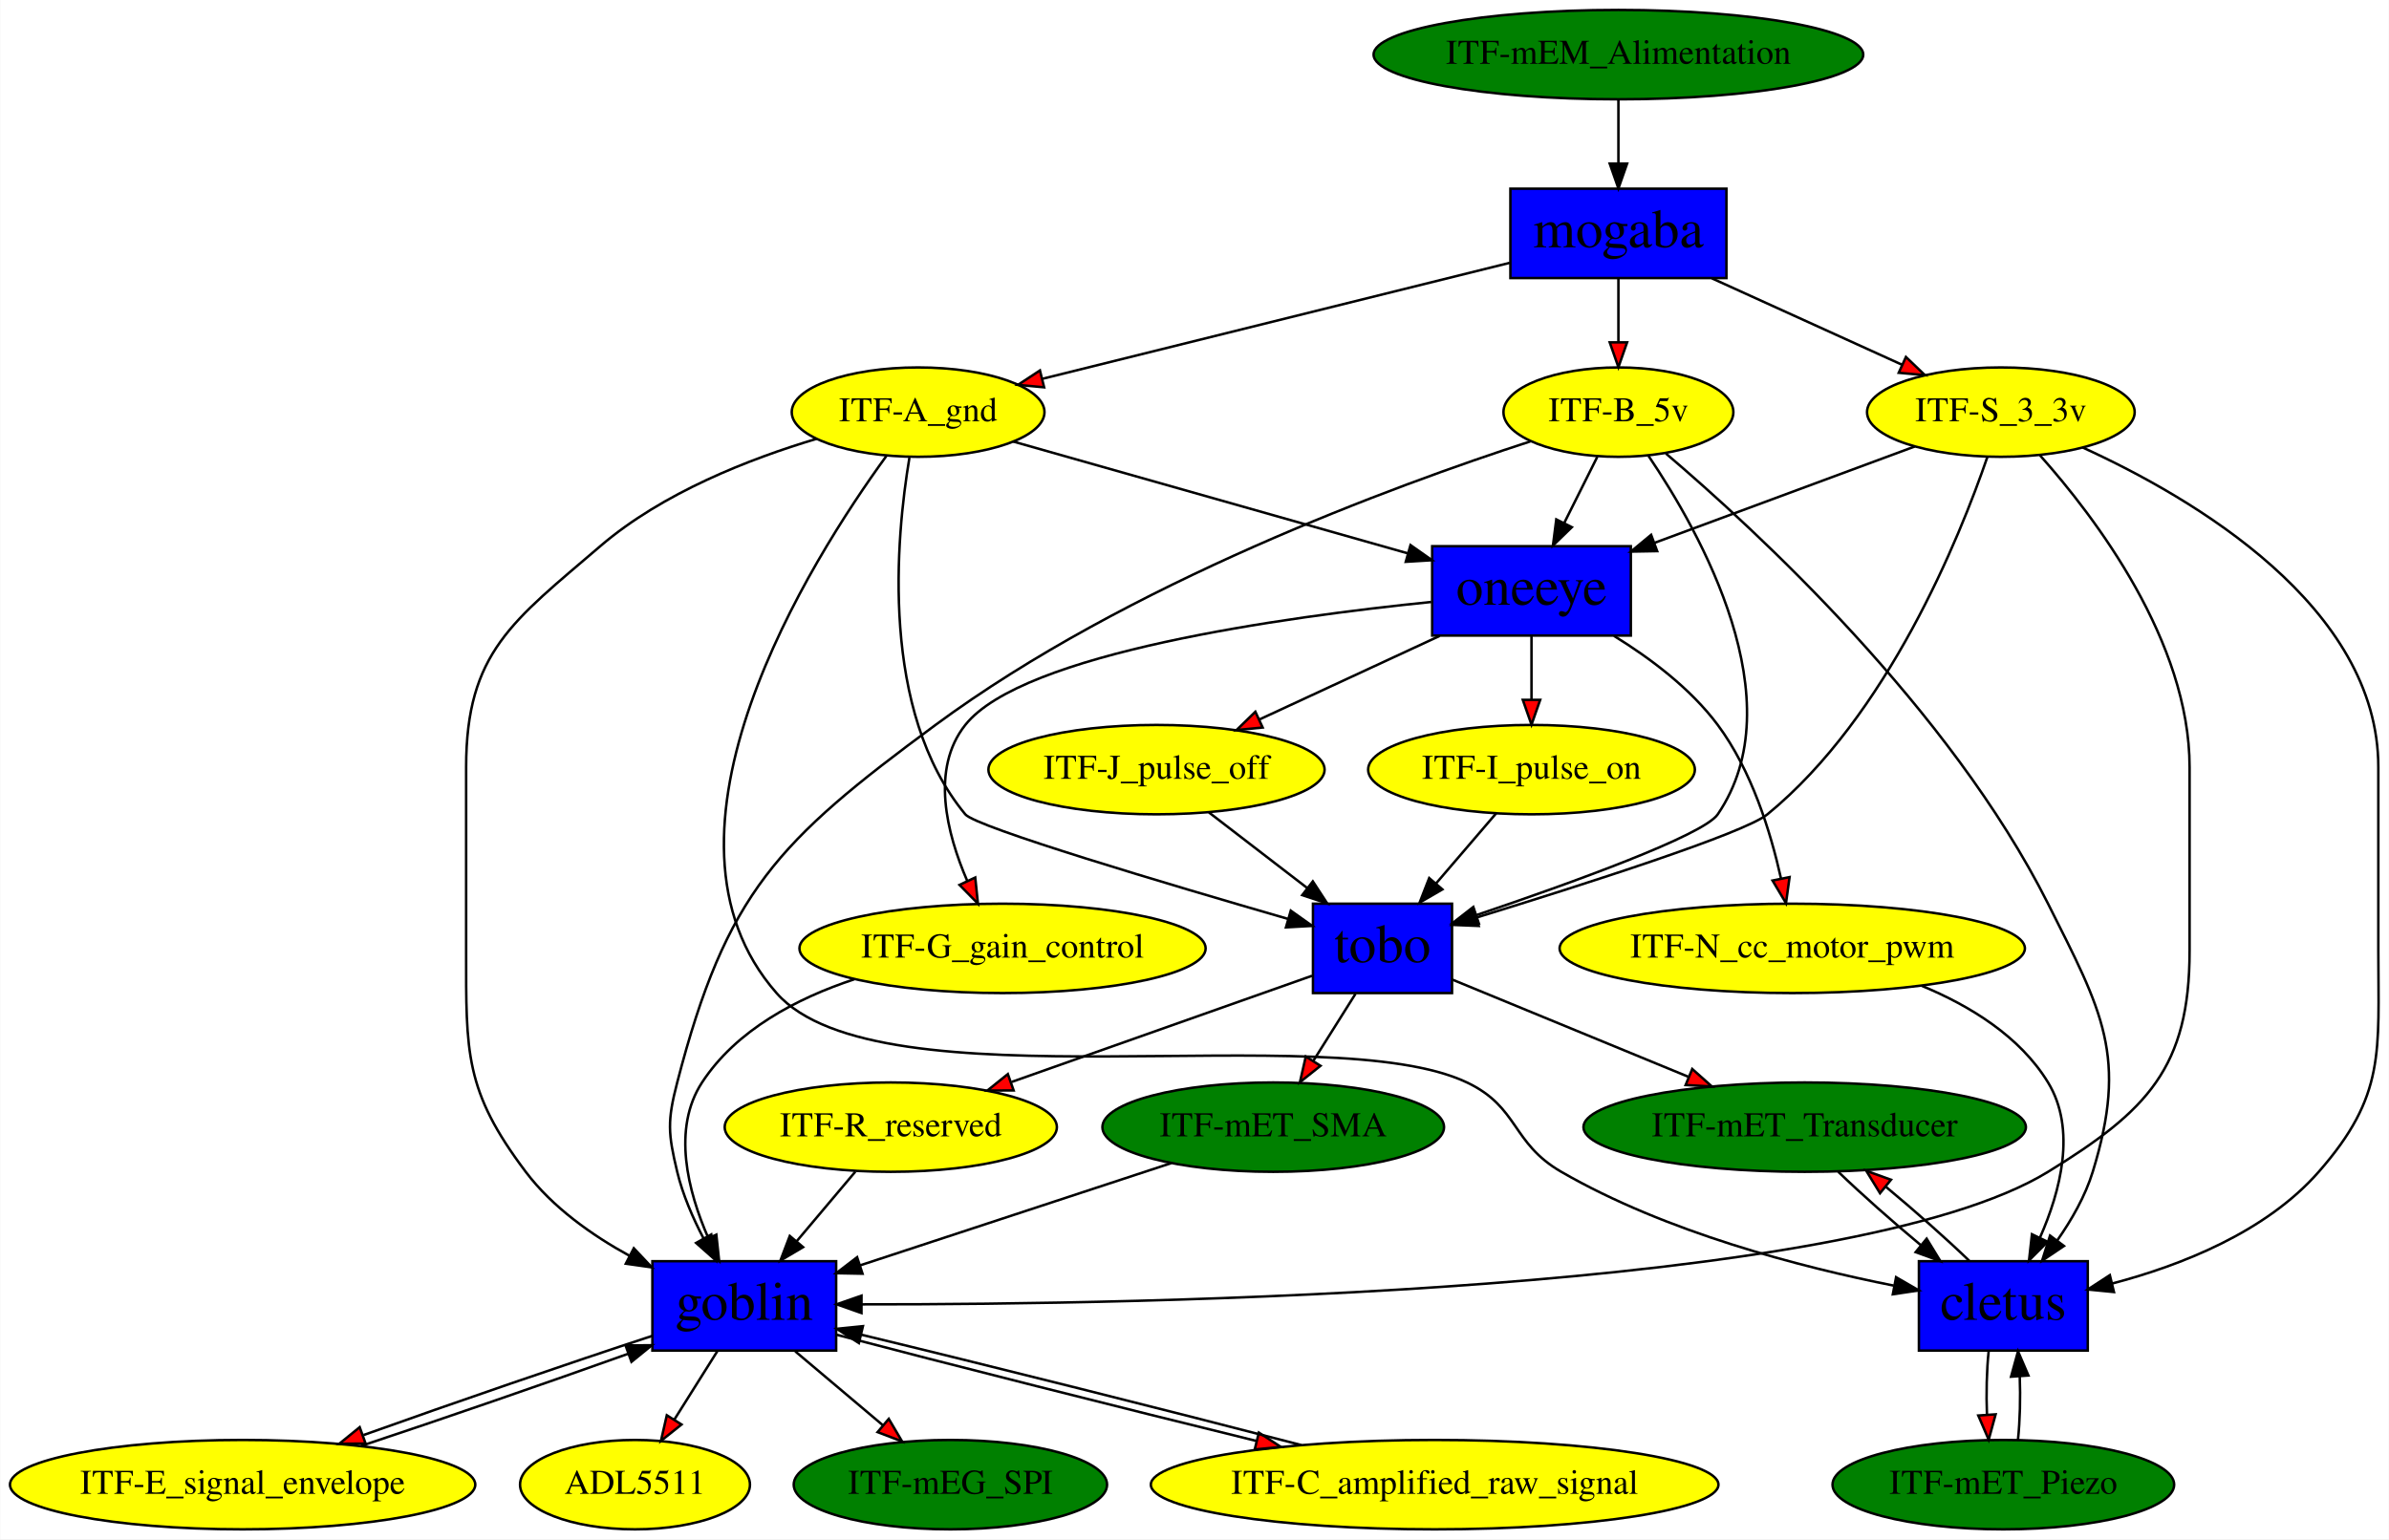
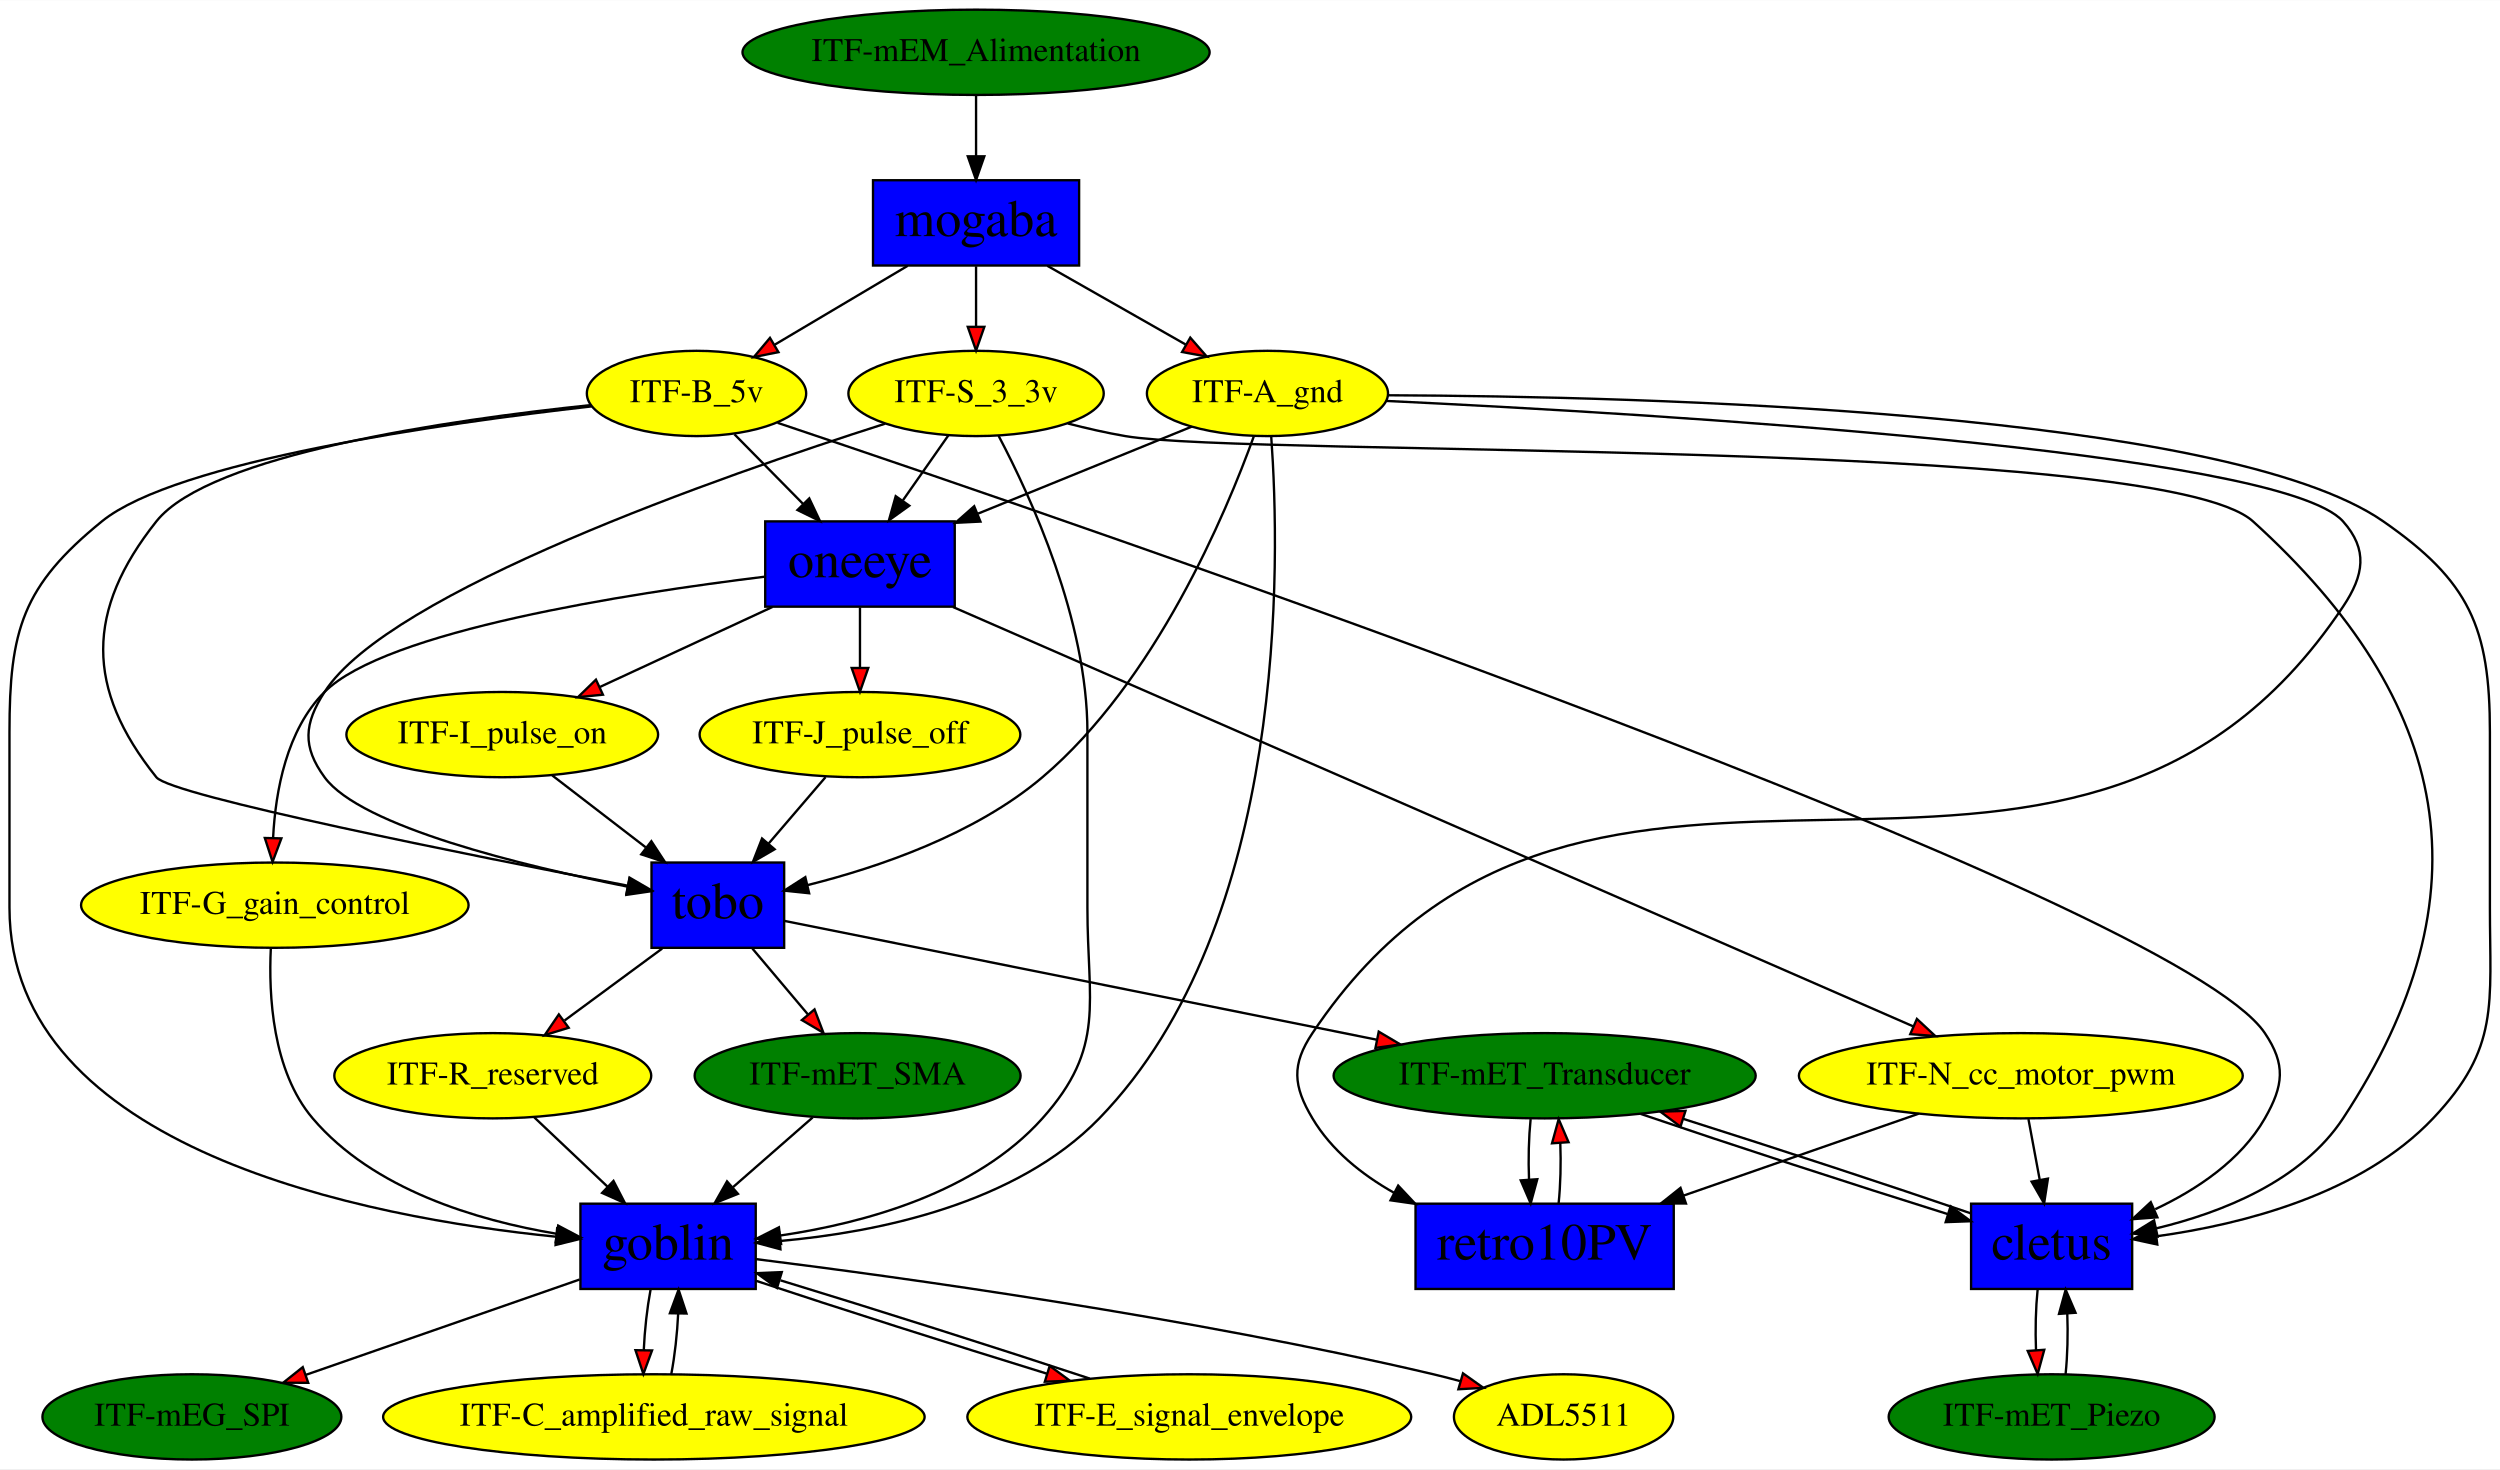
- <svg xmlns="http://www.w3.org/2000/svg" width="962pt" height="620pt" viewBox="0.00 0.00 961.78 620.00">
+ <svg xmlns="http://www.w3.org/2000/svg" width="1055pt" height="620pt" viewBox="0.00 0.00 1055.26 620.00">
  <g id="graph0" class="graph" transform="scale(1 1) rotate(0) translate(4 616)">
-     <polygon fill="white" stroke="none" points="-4,4 -4,-616 957.779,-616 957.779,4 -4,4" />
+     <polygon fill="white" stroke="none" points="-4,4 -4,-616 1051.26,-616 1051.26,4 -4,4" />
    <g id="node1" class="node">
-       <polygon fill="blue" stroke="black" points="580.592,-252 524.592,-252 524.592,-216 580.592,-216 580.592,-252" />
-       <text text-anchor="middle" x="552.592" y="-228.4" font-family="Times,serif" font-size="22.00">tobo</text>
+       <polygon fill="blue" stroke="black" points="327,-252 271,-252 271,-216 327,-216 327,-252" />
+       <text text-anchor="middle" x="299" y="-228.4" font-family="Times,serif" font-size="22.00">tobo</text>
+     </g>
+     <g id="node12" class="node">
+       <ellipse fill="yellow" stroke="black" cx="204" cy="-162" rx="66.888" ry="18" />
+       <text text-anchor="middle" x="204" y="-158.3" font-family="Times,serif" font-size="14.00">ITF-R_reserved</text>
+     </g>
+     <g id="edge6" class="edge">
+       <path fill="none" stroke="black" d="M275.517,-215.697C263.077,-206.53 247.654,-195.166 234.32,-185.341" />
+       <polygon fill="red" stroke="black" points="236.037,-182.259 225.91,-179.145 231.885,-187.894 236.037,-182.259" />
+     </g>
+     <g id="node13" class="node">
+       <ellipse fill="green" stroke="black" cx="358" cy="-162" rx="68.788" ry="18" />
+       <text text-anchor="middle" x="358" y="-158.3" font-family="Times,serif" font-size="14.00">ITF-mET_SMA</text>
+     </g>
+     <g id="edge7" class="edge">
+       <path fill="none" stroke="black" d="M313.584,-215.697C320.658,-207.305 329.283,-197.07 337.045,-187.861" />
+       <polygon fill="red" stroke="black" points="339.815,-190.006 343.583,-180.104 334.463,-185.495 339.815,-190.006" />
+     </g>
+     <g id="node14" class="node">
+       <ellipse fill="green" stroke="black" cx="648" cy="-162" rx="89.084" ry="18" />
+       <text text-anchor="middle" x="648" y="-158.3" font-family="Times,serif" font-size="14.00">ITF-mET_Transducer</text>
+     </g>
+     <g id="edge8" class="edge">
+       <path fill="none" stroke="black" d="M327.265,-227.331C381.154,-216.522 500.07,-192.671 576.987,-177.243" />
+       <polygon fill="red" stroke="black" points="577.967,-180.617 587.083,-175.218 576.59,-173.753 577.967,-180.617" />
+     </g>
+     <g id="node2" class="node">
+       <polygon fill="blue" stroke="black" points="896,-108 828,-108 828,-72 896,-72 896,-108" />
+       <text text-anchor="middle" x="862" y="-84.4" font-family="Times,serif" font-size="22.00">cletus</text>
+     </g>
+     <g id="edge16" class="edge">
+       <path fill="none" stroke="black" d="M827.749,-103.964C795.084,-115.182 745.402,-131.49 706.497,-143.797" />
+       <polygon fill="red" stroke="black" points="705.341,-140.492 696.855,-146.834 707.444,-147.168 705.341,-140.492" />
+     </g>
+     <g id="node16" class="node">
+       <ellipse fill="green" stroke="black" cx="862" cy="-18" rx="68.788" ry="18" />
+       <text text-anchor="middle" x="862" y="-14.3" font-family="Times,serif" font-size="14.00">ITF-mET_Piezo</text>
+     </g>
+     <g id="edge15" class="edge">
+       <path fill="none" stroke="black" d="M856.084,-71.697C855.289,-63.983 855.062,-54.712 855.405,-46.112" />
+       <polygon fill="red" stroke="black" points="858.898,-46.324 856.105,-36.104 851.915,-45.836 858.898,-46.324" />
+     </g>
+     <g id="node3" class="node">
+       <polygon fill="blue" stroke="black" points="399,-396 319,-396 319,-360 399,-360 399,-396" />
+       <text text-anchor="middle" x="359" y="-372.4" font-family="Times,serif" font-size="22.00">oneeye</text>
+     </g>
+     <g id="node9" class="node">
+       <ellipse fill="yellow" stroke="black" cx="208" cy="-306" rx="65.789" ry="18" />
+       <text text-anchor="middle" x="208" y="-302.3" font-family="Times,serif" font-size="14.00">ITF-I_pulse_on</text>
+     </g>
+     <g id="edge21" class="edge">
+       <path fill="none" stroke="black" d="M322.061,-359.876C299.961,-349.631 271.834,-336.592 249.041,-326.026" />
+       <polygon fill="red" stroke="black" points="250.499,-322.844 239.954,-321.813 247.554,-329.194 250.499,-322.844" />
+     </g>
+     <g id="node10" class="node">
+       <ellipse fill="yellow" stroke="black" cx="359" cy="-306" rx="67.688" ry="18" />
+       <text text-anchor="middle" x="359" y="-302.3" font-family="Times,serif" font-size="14.00">ITF-J_pulse_off</text>
+     </g>
+     <g id="edge22" class="edge">
+       <path fill="none" stroke="black" d="M359,-359.697C359,-351.983 359,-342.712 359,-334.112" />
+       <polygon fill="red" stroke="black" points="362.5,-334.104 359,-324.104 355.5,-334.104 362.5,-334.104" />
+     </g>
+     <g id="node15" class="node">
+       <ellipse fill="yellow" stroke="black" cx="849" cy="-162" rx="93.683" ry="18" />
+       <text text-anchor="middle" x="849" y="-158.3" font-family="Times,serif" font-size="14.00">ITF-N_cc_motor_pwm</text>
+     </g>
+     <g id="edge23" class="edge">
+       <path fill="none" stroke="black" d="M398.27,-359.849C488.07,-320.631 708.004,-224.578 803.504,-182.87" />
+       <polygon fill="red" stroke="black" points="805.13,-185.979 812.893,-178.769 802.328,-179.564 805.13,-185.979" />
+     </g>
+     <g id="node17" class="node">
+       <ellipse fill="yellow" stroke="black" cx="112" cy="-234" rx="81.786" ry="18" />
+       <text text-anchor="middle" x="112" y="-230.3" font-family="Times,serif" font-size="14.00">ITF-G_gain_control</text>
+     </g>
+     <g id="edge20" class="edge">
+       <path fill="none" stroke="black" d="M318.818,-372.654C261.097,-365.595 158.807,-349.772 133,-324 116.982,-308.004 112.293,-282.215 111.282,-262.505" />
+       <polygon fill="red" stroke="black" points="114.776,-262.2 111.05,-252.282 107.778,-262.358 114.776,-262.2" />
+     </g>
+     <g id="node4" class="node">
+       <polygon fill="blue" stroke="black" points="315,-108 241,-108 241,-72 315,-72 315,-108" />
+       <text text-anchor="middle" x="278" y="-84.4" font-family="Times,serif" font-size="22.00">goblin</text>
+     </g>
+     <g id="node18" class="node">
+       <ellipse fill="yellow" stroke="black" cx="272" cy="-18" rx="114.28" ry="18" />
+       <text text-anchor="middle" x="272" y="-14.3" font-family="Times,serif" font-size="14.00">ITF-C_amplified_raw_signal</text>
+     </g>
+     <g id="edge32" class="edge">
+       <path fill="none" stroke="black" d="M270.601,-71.697C269.144,-63.983 268.123,-54.712 267.729,-46.112" />
+       <polygon fill="red" stroke="black" points="271.228,-46.048 267.571,-36.104 264.229,-46.158 271.228,-46.048" />
+     </g>
+     <g id="node19" class="node">
+       <ellipse fill="yellow" stroke="black" cx="498" cy="-18" rx="93.683" ry="18" />
+       <text text-anchor="middle" x="498" y="-14.3" font-family="Times,serif" font-size="14.00">ITF-E_signal_envelope</text>
+     </g>
+     <g id="edge34" class="edge">
+       <path fill="none" stroke="black" d="M315.21,-75.42C348.798,-64.241 398.674,-48.325 437.888,-36.246" />
+       <polygon fill="red" stroke="black" points="439.077,-39.542 447.611,-33.263 437.024,-32.85 439.077,-39.542" />
+     </g>
+     <g id="node20" class="node">
+       <ellipse fill="yellow" stroke="black" cx="656" cy="-18" rx="46.292" ry="18" />
+       <text text-anchor="middle" x="656" y="-14.3" font-family="Times,serif" font-size="14.00">ADL5511</text>
+     </g>
+     <g id="edge33" class="edge">
+       <path fill="none" stroke="black" d="M315.14,-84.59C375.557,-77.041 498.669,-60.09 601,-36 604.669,-35.136 608.452,-34.158 612.233,-33.117" />
+       <polygon fill="red" stroke="black" points="613.527,-36.387 622.166,-30.255 611.588,-29.661 613.527,-36.387" />
+     </g>
+     <g id="node21" class="node">
+       <ellipse fill="green" stroke="black" cx="77" cy="-18" rx="63.089" ry="18" />
+       <text text-anchor="middle" x="77" y="-14.3" font-family="Times,serif" font-size="14.00">ITF-mEG_SPI</text>
+     </g>
+     <g id="edge35" class="edge">
+       <path fill="none" stroke="black" d="M240.665,-75.998C208.079,-64.65 160.596,-48.113 125.158,-35.771" />
+       <polygon fill="red" stroke="black" points="126.099,-32.393 115.504,-32.409 123.797,-39.004 126.099,-32.393" />
+     </g>
+     <g id="node5" class="node">
+       <polygon fill="blue" stroke="black" points="702.5,-108 593.5,-108 593.5,-72 702.5,-72 702.5,-108" />
+       <text text-anchor="middle" x="648" y="-84.4" font-family="Times,serif" font-size="22.00">retro10PV</text>
+     </g>
+     <g id="edge39" class="edge">
+       <path fill="none" stroke="black" d="M653.895,-108.104C654.701,-115.791 654.937,-125.054 654.604,-133.665" />
+       <polygon fill="red" stroke="black" points="651.109,-133.48 653.916,-143.697 658.092,-133.96 651.109,-133.48" />
+     </g>
+     <g id="node6" class="node">
+       <polygon fill="blue" stroke="black" points="451.5,-540 364.5,-540 364.5,-504 451.5,-504 451.5,-540" />
+       <text text-anchor="middle" x="408" y="-516.4" font-family="Times,serif" font-size="22.00">mogaba</text>
+     </g>
+     <g id="node7" class="node">
+       <ellipse fill="yellow" stroke="black" cx="531" cy="-450" rx="50.892" ry="18" />
+       <text text-anchor="middle" x="531" y="-446.3" font-family="Times,serif" font-size="14.00">ITF-A_gnd</text>
+     </g>
+     <g id="edge41" class="edge">
+       <path fill="none" stroke="black" d="M438.089,-503.876C455.733,-493.835 478.093,-481.11 496.455,-470.66" />
+       <polygon fill="red" stroke="black" points="498.418,-473.57 505.378,-465.582 494.955,-467.486 498.418,-473.57" />
+     </g>
+     <g id="node8" class="node">
+       <ellipse fill="yellow" stroke="black" cx="290" cy="-450" rx="46.292" ry="18" />
+       <text text-anchor="middle" x="290" y="-446.3" font-family="Times,serif" font-size="14.00">ITF-B_5v</text>
+     </g>
+     <g id="edge42" class="edge">
+       <path fill="none" stroke="black" d="M379.134,-503.876C362.168,-493.812 340.658,-481.051 323.019,-470.588" />
+       <polygon fill="red" stroke="black" points="324.579,-467.444 314.193,-465.352 321.008,-473.464 324.579,-467.444" />
    </g>
    <g id="node11" class="node">
-       <ellipse fill="yellow" stroke="black" cx="354.592" cy="-162" rx="66.888" ry="18" />
-       <text text-anchor="middle" x="354.592" y="-158.3" font-family="Times,serif" font-size="14.00">ITF-R_reserved</text>
-     </g>
-     <g id="edge6" class="edge">
-       <path fill="none" stroke="black" d="M524.223,-222.971C492.714,-211.831 441.287,-193.65 403.305,-180.222" />
-       <polygon fill="red" stroke="black" points="404.063,-176.778 393.468,-176.744 401.73,-183.377 404.063,-176.778" />
-     </g>
-     <g id="node12" class="node">
-       <ellipse fill="green" stroke="black" cx="508.592" cy="-162" rx="68.788" ry="18" />
-       <text text-anchor="middle" x="508.592" y="-158.3" font-family="Times,serif" font-size="14.00">ITF-mET_SMA</text>
-     </g>
-     <g id="edge7" class="edge">
-       <path fill="none" stroke="black" d="M541.715,-215.697C536.6,-207.559 530.396,-197.689 524.747,-188.701" />
-       <polygon fill="red" stroke="black" points="527.628,-186.708 519.343,-180.104 521.702,-190.433 527.628,-186.708" />
-     </g>
-     <g id="node13" class="node">
-       <ellipse fill="green" stroke="black" cx="722.592" cy="-162" rx="89.084" ry="18" />
-       <text text-anchor="middle" x="722.592" y="-158.3" font-family="Times,serif" font-size="14.00">ITF-mET_Transducer</text>
-     </g>
-     <g id="edge8" class="edge">
-       <path fill="none" stroke="black" d="M580.664,-221.441C606.448,-210.824 645.167,-194.881 675.653,-182.328" />
-       <polygon fill="red" stroke="black" points="677.321,-185.426 685.235,-178.382 674.656,-178.953 677.321,-185.426" />
-     </g>
-     <g id="node2" class="node">
-       <polygon fill="blue" stroke="black" points="836.592,-108 768.592,-108 768.592,-72 836.592,-72 836.592,-108" />
-       <text text-anchor="middle" x="802.592" y="-84.4" font-family="Times,serif" font-size="22.00">cletus</text>
-     </g>
-     <g id="edge16" class="edge">
-       <path fill="none" stroke="black" d="M788.839,-108.201C779.522,-117.169 767.005,-128.262 755.308,-137.962" />
-       <polygon fill="red" stroke="black" points="752.933,-135.382 747.39,-144.411 757.354,-140.809 752.933,-135.382" />
-     </g>
-     <g id="node15" class="node">
-       <ellipse fill="green" stroke="black" cx="802.592" cy="-18" rx="68.788" ry="18" />
-       <text text-anchor="middle" x="802.592" y="-14.3" font-family="Times,serif" font-size="14.00">ITF-mET_Piezo</text>
-     </g>
-     <g id="edge15" class="edge">
-       <path fill="none" stroke="black" d="M796.676,-71.697C795.88,-63.983 795.654,-54.712 795.996,-46.112" />
-       <polygon fill="red" stroke="black" points="799.49,-46.324 796.697,-36.104 792.507,-45.836 799.49,-46.324" />
-     </g>
-     <g id="node3" class="node">
-       <polygon fill="blue" stroke="black" points="652.592,-396 572.592,-396 572.592,-360 652.592,-360 652.592,-396" />
-       <text text-anchor="middle" x="612.592" y="-372.4" font-family="Times,serif" font-size="22.00">oneeye</text>
-     </g>
-     <g id="node8" class="node">
-       <ellipse fill="yellow" stroke="black" cx="612.592" cy="-306" rx="65.789" ry="18" />
-       <text text-anchor="middle" x="612.592" y="-302.3" font-family="Times,serif" font-size="14.00">ITF-I_pulse_on</text>
-     </g>
-     <g id="edge21" class="edge">
-       <path fill="none" stroke="black" d="M612.592,-359.697C612.592,-351.983 612.592,-342.712 612.592,-334.112" />
-       <polygon fill="red" stroke="black" points="616.092,-334.104 612.592,-324.104 609.092,-334.104 616.092,-334.104" />
-     </g>
-     <g id="node9" class="node">
-       <ellipse fill="yellow" stroke="black" cx="461.592" cy="-306" rx="67.688" ry="18" />
-       <text text-anchor="middle" x="461.592" y="-302.3" font-family="Times,serif" font-size="14.00">ITF-J_pulse_off</text>
-     </g>
-     <g id="edge22" class="edge">
-       <path fill="none" stroke="black" d="M575.653,-359.876C553.629,-349.666 525.621,-336.682 502.871,-326.136" />
-       <polygon fill="red" stroke="black" points="504.341,-322.96 493.796,-321.929 501.397,-329.31 504.341,-322.96" />
-     </g>
-     <g id="node14" class="node">
-       <ellipse fill="yellow" stroke="black" cx="717.592" cy="-234" rx="93.683" ry="18" />
-       <text text-anchor="middle" x="717.592" y="-230.3" font-family="Times,serif" font-size="14.00">ITF-N_cc_motor_pwm</text>
-     </g>
-     <g id="edge23" class="edge">
-       <path fill="none" stroke="black" d="M645.815,-359.858C660.389,-350.891 676.636,-338.703 687.592,-324 701.174,-305.771 708.86,-281.002 713.044,-262.222" />
-       <polygon fill="red" stroke="black" points="716.515,-262.714 715.072,-252.218 709.655,-261.323 716.515,-262.714" />
-     </g>
-     <g id="node16" class="node">
-       <ellipse fill="yellow" stroke="black" cx="399.592" cy="-234" rx="81.786" ry="18" />
-       <text text-anchor="middle" x="399.592" y="-230.3" font-family="Times,serif" font-size="14.00">ITF-G_gain_control</text>
-     </g>
-     <g id="edge20" class="edge">
-       <path fill="none" stroke="black" d="M572.218,-373.534C513.127,-367.53 407.591,-352.959 384.592,-324 370.586,-306.365 377.034,-280.481 385.384,-261.167" />
-       <polygon fill="red" stroke="black" points="388.6,-262.551 389.689,-252.012 382.266,-259.572 388.6,-262.551" />
-     </g>
-     <g id="node4" class="node">
-       <polygon fill="blue" stroke="black" points="332.592,-108 258.592,-108 258.592,-72 332.592,-72 332.592,-108" />
-       <text text-anchor="middle" x="295.592" y="-84.4" font-family="Times,serif" font-size="22.00">goblin</text>
-     </g>
-     <g id="node17" class="node">
-       <ellipse fill="yellow" stroke="black" cx="573.592" cy="-18" rx="114.28" ry="18" />
-       <text text-anchor="middle" x="573.592" y="-14.3" font-family="Times,serif" font-size="14.00">ITF-C_amplified_raw_signal</text>
-     </g>
-     <g id="edge32" class="edge">
-       <path fill="none" stroke="black" d="M332.805,-78.368C375.92,-67.009 447.759,-48.85 501.812,-35.603" />
-       <polygon fill="red" stroke="black" points="502.804,-38.964 511.687,-33.19 501.142,-32.164 502.804,-38.964" />
-     </g>
-     <g id="node18" class="node">
-       <ellipse fill="yellow" stroke="black" cx="93.592" cy="-18" rx="93.683" ry="18" />
-       <text text-anchor="middle" x="93.592" y="-14.3" font-family="Times,serif" font-size="14.00">ITF-E_signal_envelope</text>
-     </g>
-     <g id="edge34" class="edge">
-       <path fill="none" stroke="black" d="M258.495,-77.908C225.77,-67.196 178.011,-50.76 142.252,-37.968" />
-       <polygon fill="red" stroke="black" points="143.101,-34.554 132.507,-34.465 140.733,-41.142 143.101,-34.554" />
-     </g>
-     <g id="node19" class="node">
-       <ellipse fill="yellow" stroke="black" cx="251.592" cy="-18" rx="46.292" ry="18" />
-       <text text-anchor="middle" x="251.592" y="-14.3" font-family="Times,serif" font-size="14.00">ADL5511</text>
-     </g>
-     <g id="edge33" class="edge">
-       <path fill="none" stroke="black" d="M284.715,-71.697C279.524,-63.437 273.211,-53.394 267.494,-44.299" />
-       <polygon fill="red" stroke="black" points="270.325,-42.226 262.04,-35.622 264.399,-45.951 270.325,-42.226" />
-     </g>
-     <g id="node20" class="node">
-       <ellipse fill="green" stroke="black" cx="378.592" cy="-18" rx="63.089" ry="18" />
-       <text text-anchor="middle" x="378.592" y="-14.3" font-family="Times,serif" font-size="14.00">ITF-mEG_SPI</text>
-     </g>
-     <g id="edge35" class="edge">
-       <path fill="none" stroke="black" d="M316.109,-71.697C326.796,-62.683 340.002,-51.545 351.517,-41.834" />
-       <polygon fill="red" stroke="black" points="353.778,-44.505 359.166,-35.383 349.265,-39.154 353.778,-44.505" />
-     </g>
-     <g id="node5" class="node">
-       <polygon fill="blue" stroke="black" points="691.092,-540 604.092,-540 604.092,-504 691.092,-504 691.092,-540" />
-       <text text-anchor="middle" x="647.592" y="-516.4" font-family="Times,serif" font-size="22.00">mogaba</text>
-     </g>
-     <g id="node6" class="node">
-       <ellipse fill="yellow" stroke="black" cx="365.592" cy="-450" rx="50.892" ry="18" />
-       <text text-anchor="middle" x="365.592" y="-446.3" font-family="Times,serif" font-size="14.00">ITF-A_gnd</text>
+       <ellipse fill="yellow" stroke="black" cx="408" cy="-450" rx="53.891" ry="18" />
+       <text text-anchor="middle" x="408" y="-446.3" font-family="Times,serif" font-size="14.00">ITF-S_3_3v</text>
+     </g>
+     <g id="edge43" class="edge">
+       <path fill="none" stroke="black" d="M408,-503.697C408,-495.983 408,-486.712 408,-478.112" />
+       <polygon fill="red" stroke="black" points="411.5,-478.104 408,-468.104 404.5,-478.104 411.5,-478.104" />
+     </g>
+     <g id="edge1" class="edge">
+       <path fill="none" stroke="black" d="M525.251,-431.909C513.507,-399.45 483.769,-328.516 436,-288 407.468,-263.8 366.646,-249.931 336.991,-242.5" />
+       <polygon fill="black" stroke="black" points="337.543,-239.034 327.005,-240.133 335.929,-245.845 337.543,-239.034" />
+     </g>
+     <g id="edge9" class="edge">
+       <path fill="none" stroke="black" d="M581.867,-449.232C689.314,-448.787 935.021,-442.55 1002,-396 1038.4,-370.704 1047,-351.324 1047,-307 1047,-307 1047,-307 1047,-233 1047,-192.031 1051.17,-173.749 1023,-144 992.708,-112.007 942.779,-99.308 906.544,-94.277" />
+       <polygon fill="black" stroke="black" points="906.6,-90.757 896.245,-93.001 905.739,-97.704 906.6,-90.757" />
+     </g>
+     <g id="edge17" class="edge">
+       <path fill="none" stroke="black" d="M499.051,-435.998C473.739,-425.696 437.921,-411.119 408.844,-399.285" />
+       <polygon fill="black" stroke="black" points="409.849,-395.916 399.267,-395.388 407.21,-402.399 409.849,-395.916" />
+     </g>
+     <g id="edge24" class="edge">
+       <path fill="none" stroke="black" d="M532.596,-431.671C536.324,-380.135 539.902,-226.311 460,-144 424.816,-107.755 366.395,-95.92 325.25,-92.254" />
+       <polygon fill="black" stroke="black" points="325.424,-88.757 315.187,-91.488 324.892,-95.737 325.424,-88.757" />
+     </g>
+     <g id="edge36" class="edge">
+       <path fill="none" stroke="black" d="M581.191,-446.837C693.731,-441.472 958.489,-425.786 985,-396 995.638,-384.048 993.892,-373.302 985,-360 868.726,-186.051 666.274,-353.949 550,-180 541.108,-166.698 541.808,-157.744 550,-144 558.002,-130.575 570.716,-120.345 584.369,-112.63" />
+       <polygon fill="black" stroke="black" points="586.18,-115.633 593.438,-107.915 582.951,-109.423 586.18,-115.633" />
+     </g>
+     <g id="edge2" class="edge">
+       <path fill="none" stroke="black" d="M245.412,-445.099C185.651,-438.842 84.463,-424.283 62,-396 32.148,-358.412 31.99,-325.462 62,-288 68.255,-280.191 195.568,-254.817 260.951,-242.225" />
+       <polygon fill="black" stroke="black" points="261.724,-245.64 270.885,-240.318 260.405,-238.766 261.724,-245.64" />
+     </g>
+     <g id="edge10" class="edge">
+       <path fill="none" stroke="black" d="M324.217,-437.598C454.477,-393.866 913.989,-236.476 952,-180 960.934,-166.726 959.94,-157.891 952,-144 941.902,-126.334 923.363,-113.972 905.724,-105.658" />
+       <polygon fill="black" stroke="black" points="906.641,-102.24 896.076,-101.448 903.841,-108.655 906.641,-102.24" />
+     </g>
+     <g id="edge18" class="edge">
+       <path fill="none" stroke="black" d="M306.003,-432.765C314.632,-424.011 325.453,-413.033 335.064,-403.283" />
+       <polygon fill="black" stroke="black" points="337.593,-405.703 342.121,-396.124 332.608,-400.789 337.593,-405.703" />
+     </g>
+     <g id="edge25" class="edge">
+       <path fill="none" stroke="black" d="M245.781,-444.538C182.483,-437.354 70.223,-421.401 39,-396 5.499,-368.746 0,-350.187 0,-307 0,-307 0,-307 0,-233 0,-130.693 151.165,-102.054 230.557,-94.069" />
+       <polygon fill="black" stroke="black" points="231.165,-97.527 240.796,-93.113 230.514,-90.558 231.165,-97.527" />
+     </g>
+     <g id="edge3" class="edge">
+       <path fill="none" stroke="black" d="M229.106,-288.765C240.821,-279.753 255.599,-268.385 268.546,-258.426" />
+       <polygon fill="black" stroke="black" points="270.947,-260.995 276.739,-252.124 266.679,-255.447 270.947,-260.995" />
+     </g>
+     <g id="edge4" class="edge">
+       <path fill="none" stroke="black" d="M344.476,-288.055C337.287,-279.668 328.465,-269.376 320.511,-260.096" />
+       <polygon fill="black" stroke="black" points="322.973,-257.59 313.807,-252.275 317.658,-262.146 322.973,-257.59" />
+     </g>
+     <g id="edge5" class="edge">
+       <path fill="none" stroke="black" d="M369.603,-437.234C300.582,-415.221 160.186,-366.219 133,-324 124.338,-310.548 123.562,-300.92 133,-288 148.231,-267.149 216.959,-250.54 261.067,-241.786" />
+       <polygon fill="black" stroke="black" points="261.737,-245.222 270.889,-239.885 260.407,-238.349 261.737,-245.222" />
+     </g>
+     <g id="edge12" class="edge">
+       <path fill="none" stroke="black" d="M446.729,-437.324C454.696,-435.269 463.072,-433.357 471,-432 523.28,-423.051 907.691,-431.61 947,-396 1030.94,-319.955 1047.26,-238.62 985,-144 967.584,-117.531 933.859,-104.224 906.122,-97.566" />
+       <polygon fill="black" stroke="black" points="906.731,-94.117 896.215,-95.402 905.237,-100.956 906.731,-94.117" />
+     </g>
+     <g id="edge19" class="edge">
+       <path fill="none" stroke="black" d="M396.388,-432.411C390.64,-424.2 383.569,-414.099 377.13,-404.9" />
+       <polygon fill="black" stroke="black" points="379.815,-402.632 371.213,-396.447 374.08,-406.646 379.815,-402.632" />
+     </g>
+     <g id="edge26" class="edge">
+       <path fill="none" stroke="black" d="M417.511,-432.111C431.245,-406.095 455,-354.262 455,-307 455,-307 455,-307 455,-233 455,-192.553 462.935,-174.174 436,-144 408.03,-112.666 360.974,-99.826 325.473,-94.581" />
+       <polygon fill="black" stroke="black" points="325.699,-91.081 315.327,-93.24 324.781,-98.02 325.699,-91.081" />
+     </g>
+     <g id="edge30" class="edge">
+       <path fill="none" stroke="black" d="M221.537,-144.411C230.733,-135.712 242.171,-124.893 252.343,-115.271" />
+       <polygon fill="black" stroke="black" points="254.957,-117.616 259.816,-108.201 250.146,-112.53 254.957,-117.616" />
+     </g>
+     <g id="edge31" class="edge">
+       <path fill="none" stroke="black" d="M339.041,-144.411C329.002,-135.627 316.492,-124.68 305.415,-114.988" />
+       <polygon fill="black" stroke="black" points="307.489,-112.152 297.658,-108.201 302.879,-117.42 307.489,-112.152" />
+     </g>
+     <g id="edge13" class="edge">
+       <path fill="none" stroke="black" d="M688.503,-145.897C725.531,-133.279 780.012,-115.495 818.074,-103.624" />
+       <polygon fill="black" stroke="black" points="819.345,-106.895 827.86,-100.591 817.272,-100.208 819.345,-106.895" />
+     </g>
+     <g id="edge38" class="edge">
+       <path fill="none" stroke="black" d="M642.084,-143.697C641.289,-135.983 641.062,-126.712 641.405,-118.112" />
+       <polygon fill="black" stroke="black" points="644.898,-118.324 642.105,-108.104 637.915,-117.836 644.898,-118.324" />
+     </g>
+     <g id="edge11" class="edge">
+       <path fill="none" stroke="black" d="M852.213,-143.697C853.646,-135.983 855.368,-126.712 856.965,-118.112" />
+       <polygon fill="black" stroke="black" points="860.439,-118.575 858.823,-108.104 853.556,-117.297 860.439,-118.575" />
    </g>
    <g id="edge37" class="edge">
-       <path fill="none" stroke="black" d="M603.839,-510.139C552.971,-497.512 469.179,-476.713 415.73,-463.446" />
-       <polygon fill="red" stroke="black" points="416.339,-459.991 405.791,-460.978 414.653,-466.785 416.339,-459.991" />
-     </g>
-     <g id="node7" class="node">
-       <ellipse fill="yellow" stroke="black" cx="647.592" cy="-450" rx="46.292" ry="18" />
-       <text text-anchor="middle" x="647.592" y="-446.3" font-family="Times,serif" font-size="14.00">ITF-B_5v</text>
-     </g>
-     <g id="edge38" class="edge">
-       <path fill="none" stroke="black" d="M647.592,-503.697C647.592,-495.983 647.592,-486.712 647.592,-478.112" />
-       <polygon fill="red" stroke="black" points="651.092,-478.104 647.592,-468.104 644.092,-478.104 651.092,-478.104" />
-     </g>
-     <g id="node10" class="node">
-       <ellipse fill="yellow" stroke="black" cx="801.592" cy="-450" rx="53.891" ry="18" />
-       <text text-anchor="middle" x="801.592" y="-446.3" font-family="Times,serif" font-size="14.00">ITF-S_3_3v</text>
-     </g>
-     <g id="edge39" class="edge">
-       <path fill="none" stroke="black" d="M685.264,-503.876C708.43,-493.346 738.088,-479.865 761.659,-469.151" />
-       <polygon fill="red" stroke="black" points="763.367,-472.219 771.022,-464.895 760.47,-465.847 763.367,-472.219" />
-     </g>
-     <g id="edge1" class="edge">
-       <path fill="none" stroke="black" d="M362.1,-431.65C356.677,-399.378 350.138,-329.631 384.592,-288 388.87,-282.831 466.251,-259.837 514.485,-245.889" />
-       <polygon fill="black" stroke="black" points="515.659,-249.193 524.298,-243.06 513.72,-242.467 515.659,-249.193" />
-     </g>
-     <g id="edge9" class="edge">
-       <path fill="none" stroke="black" d="M352.774,-432.272C322.345,-390.421 252.372,-279.969 308.592,-216 349.714,-169.209 530.327,-206.735 586.592,-180 607.605,-170.015 604.447,-155.638 624.592,-144 666.699,-119.673 720.974,-105.614 758.464,-98.169" />
-       <polygon fill="black" stroke="black" points="759.402,-101.553 768.569,-96.241 758.091,-94.677 759.402,-101.553" />
-     </g>
-     <g id="edge17" class="edge">
-       <path fill="none" stroke="black" d="M403.914,-438.139C446.673,-426.021 515.992,-406.377 562.889,-393.086" />
-       <polygon fill="black" stroke="black" points="563.872,-396.445 572.539,-390.351 561.963,-389.71 563.872,-396.445" />
-     </g>
-     <g id="edge24" class="edge">
-       <path fill="none" stroke="black" d="M324.839,-439.286C297.756,-431.224 262.693,-417.532 237.592,-396 202.474,-365.877 183.592,-353.267 183.592,-307 183.592,-307 183.592,-307 183.592,-233 183.592,-192.031 182.927,-176.712 207.592,-144 218.362,-129.715 234.204,-118.487 249.489,-110.114" />
-       <polygon fill="black" stroke="black" points="251.108,-113.217 258.381,-105.513 247.891,-107 251.108,-113.217" />
-     </g>
-     <g id="edge2" class="edge">
-       <path fill="none" stroke="black" d="M659.682,-432.411C680.666,-401.408 718.74,-333.691 687.592,-288 681.798,-279.501 628.402,-260.26 590.531,-247.451" />
-       <polygon fill="black" stroke="black" points="591.389,-244.048 580.795,-244.184 589.162,-250.684 591.389,-244.048" />
-     </g>
-     <g id="edge10" class="edge">
-       <path fill="none" stroke="black" d="M666.699,-433.341C702.846,-402.603 781.141,-330.492 820.592,-252 842.445,-208.521 852.895,-190.513 838.592,-144 835.583,-134.215 830.085,-124.616 824.276,-116.334" />
-       <polygon fill="black" stroke="black" points="826.999,-114.131 818.202,-108.226 821.397,-118.328 826.999,-114.131" />
-     </g>
-     <g id="edge18" class="edge">
-       <path fill="none" stroke="black" d="M639.119,-432.055C635.095,-424.007 630.194,-414.205 625.705,-405.226" />
-       <polygon fill="black" stroke="black" points="628.832,-403.654 621.229,-396.275 622.571,-406.785 628.832,-403.654" />
-     </g>
-     <g id="edge25" class="edge">
-       <path fill="none" stroke="black" d="M612.103,-438.199C557.169,-420.359 449.834,-380.959 372.592,-324 309.053,-277.146 288.395,-256.422 268.592,-180 264.578,-164.512 264.857,-159.558 268.592,-144 270.798,-134.807 274.879,-125.412 279.212,-117.134" />
-       <polygon fill="black" stroke="black" points="282.307,-118.771 284.125,-108.333 276.195,-115.359 282.307,-118.771" />
-     </g>
-     <g id="edge3" class="edge">
-       <path fill="none" stroke="black" d="M598.373,-288.411C591.117,-279.946 582.14,-269.472 574.062,-260.049" />
-       <polygon fill="black" stroke="black" points="576.711,-257.762 567.546,-252.447 571.397,-262.317 576.711,-257.762" />
-     </g>
-     <g id="edge4" class="edge">
-       <path fill="none" stroke="black" d="M482.698,-288.765C494.413,-279.753 509.191,-268.385 522.138,-258.426" />
-       <polygon fill="black" stroke="black" points="524.538,-260.995 530.331,-252.124 520.27,-255.447 524.538,-260.995" />
-     </g>
-     <g id="edge5" class="edge">
-       <path fill="none" stroke="black" d="M796.185,-431.99C784.961,-399.352 756.057,-327.668 707.592,-288 698.27,-280.371 633.402,-259.627 590.59,-246.469" />
-       <polygon fill="black" stroke="black" points="591.345,-243.04 580.759,-243.461 589.297,-249.733 591.345,-243.04" />
-     </g>
-     <g id="edge12" class="edge">
-       <path fill="none" stroke="black" d="M834.573,-435.732C879.278,-415.311 953.592,-371.642 953.592,-307 953.592,-307 953.592,-307 953.592,-233 953.592,-192.031 956.588,-174.816 929.592,-144 908.279,-119.672 873.993,-106.253 846.414,-99.008" />
-       <polygon fill="black" stroke="black" points="847.138,-95.582 836.594,-96.61 845.478,-102.382 847.138,-95.582" />
-     </g>
-     <g id="edge19" class="edge">
-       <path fill="none" stroke="black" d="M766.926,-436.161C737.537,-425.276 695.032,-409.534 662.067,-397.324" />
-       <polygon fill="black" stroke="black" points="663.198,-394.011 652.605,-393.82 660.767,-400.575 663.198,-394.011" />
-     </g>
-     <g id="edge26" class="edge">
-       <path fill="none" stroke="black" d="M817.339,-432.609C839.6,-407.639 877.592,-357.611 877.592,-307 877.592,-307 877.592,-307 877.592,-233 877.592,-186.027 860.615,-168.587 820.592,-144 741.208,-95.233 456.548,-90.502 342.922,-90.617" />
-       <polygon fill="black" stroke="black" points="342.783,-87.117 332.792,-90.64 342.8,-94.117 342.783,-87.117" />
-     </g>
-     <g id="edge30" class="edge">
-       <path fill="none" stroke="black" d="M340.309,-144.055C333.24,-135.668 324.566,-125.376 316.744,-116.096" />
-       <polygon fill="black" stroke="black" points="319.273,-113.666 310.152,-108.275 313.921,-118.177 319.273,-113.666" />
-     </g>
-     <g id="edge31" class="edge">
-       <path fill="none" stroke="black" d="M467.523,-147.503C431.679,-135.724 379.69,-118.638 342.276,-106.342" />
-       <polygon fill="black" stroke="black" points="343.21,-102.965 332.617,-103.168 341.025,-109.615 343.21,-102.965" />
-     </g>
-     <g id="edge13" class="edge">
-       <path fill="none" stroke="black" d="M736.079,-144.055C745.282,-135.179 757.686,-124.169 769.34,-114.483" />
-       <polygon fill="black" stroke="black" points="771.708,-117.068 777.24,-108.032 767.28,-111.646 771.708,-117.068" />
-     </g>
-     <g id="edge11" class="edge">
-       <path fill="none" stroke="black" d="M769.722,-218.931C789.181,-210.871 809.28,-198.541 820.592,-180 832.127,-161.091 825.578,-136.128 817.32,-117.453" />
-       <polygon fill="black" stroke="black" points="820.42,-115.822 812.933,-108.325 814.111,-118.854 820.42,-115.822" />
+       <path fill="none" stroke="black" d="M805.88,-145.983C776.923,-135.899 738.409,-122.486 706.669,-111.432" />
+       <polygon fill="black" stroke="black" points="707.649,-108.067 697.055,-108.084 705.347,-114.678 707.649,-108.067" />
    </g>
    <g id="edge14" class="edge">
-       <path fill="none" stroke="black" d="M808.487,-36.104C809.292,-43.791 809.529,-53.054 809.196,-61.665" />
-       <polygon fill="black" stroke="black" points="805.7,-61.48 808.507,-71.697 812.684,-61.96 805.7,-61.48" />
+       <path fill="none" stroke="black" d="M867.895,-36.104C868.701,-43.791 868.937,-53.054 868.604,-61.665" />
+       <polygon fill="black" stroke="black" points="865.109,-61.48 867.916,-71.697 872.092,-61.96 865.109,-61.48" />
    </g>
    <g id="edge27" class="edge">
-       <path fill="none" stroke="black" d="M339.883,-221.551C316.677,-213.871 292.395,-201.116 278.592,-180 266.424,-161.387 272.878,-136.193 281.098,-117.361" />
-       <polygon fill="black" stroke="black" points="284.338,-118.696 285.468,-108.161 278.015,-115.692 284.338,-118.696" />
+       <path fill="none" stroke="black" d="M110.317,-215.804C109.366,-196.145 110.918,-164.095 128,-144 153.533,-113.963 197.224,-100.945 230.887,-95.305" />
+       <polygon fill="black" stroke="black" points="231.616,-98.734 240.982,-93.781 230.571,-91.813 231.616,-98.734" />
    </g>
    <g id="edge28" class="edge">
-       <path fill="none" stroke="black" d="M519.935,-33.933C468.479,-47.307 391.696,-66.587 342.579,-78.427" />
-       <polygon fill="black" stroke="black" points="341.746,-75.028 332.839,-80.764 343.379,-81.835 341.746,-75.028" />
+       <path fill="none" stroke="black" d="M279.361,-36.104C280.826,-43.791 281.856,-53.054 282.261,-61.665" />
+       <polygon fill="black" stroke="black" points="278.762,-61.758 282.433,-71.697 285.761,-61.638 278.762,-61.758" />
    </g>
    <g id="edge29" class="edge">
-       <path fill="none" stroke="black" d="M141.279,-33.584C173.748,-44.358 216.433,-59.102 248.724,-70.674" />
-       <polygon fill="black" stroke="black" points="247.794,-74.059 258.389,-74.155 250.167,-67.473 247.794,-74.059" />
-     </g>
-     <g id="node21" class="node">
-       <ellipse fill="green" stroke="black" cx="647.592" cy="-594" rx="98.583" ry="18" />
-       <text text-anchor="middle" x="647.592" y="-590.3" font-family="Times,serif" font-size="14.00">ITF-mEM_Alimentation</text>
-     </g>
-     <g id="edge36" class="edge">
-       <path fill="none" stroke="black" d="M647.592,-575.697C647.592,-567.983 647.592,-558.712 647.592,-550.112" />
-       <polygon fill="black" stroke="black" points="651.092,-550.104 647.592,-540.104 644.092,-550.104 651.092,-550.104" />
+       <path fill="none" stroke="black" d="M456.027,-34.161C418.708,-46.515 364.328,-63.792 325.446,-75.634" />
+       <polygon fill="black" stroke="black" points="323.974,-72.423 315.417,-78.671 326.002,-79.123 323.974,-72.423" />
+     </g>
+     <g id="node22" class="node">
+       <ellipse fill="green" stroke="black" cx="408" cy="-594" rx="98.583" ry="18" />
+       <text text-anchor="middle" x="408" y="-590.3" font-family="Times,serif" font-size="14.00">ITF-mEM_Alimentation</text>
+     </g>
+     <g id="edge40" class="edge">
+       <path fill="none" stroke="black" d="M408,-575.697C408,-567.983 408,-558.712 408,-550.112" />
+       <polygon fill="black" stroke="black" points="411.5,-550.104 408,-540.104 404.5,-550.104 411.5,-550.104" />
    </g>
  </g>
</svg>
